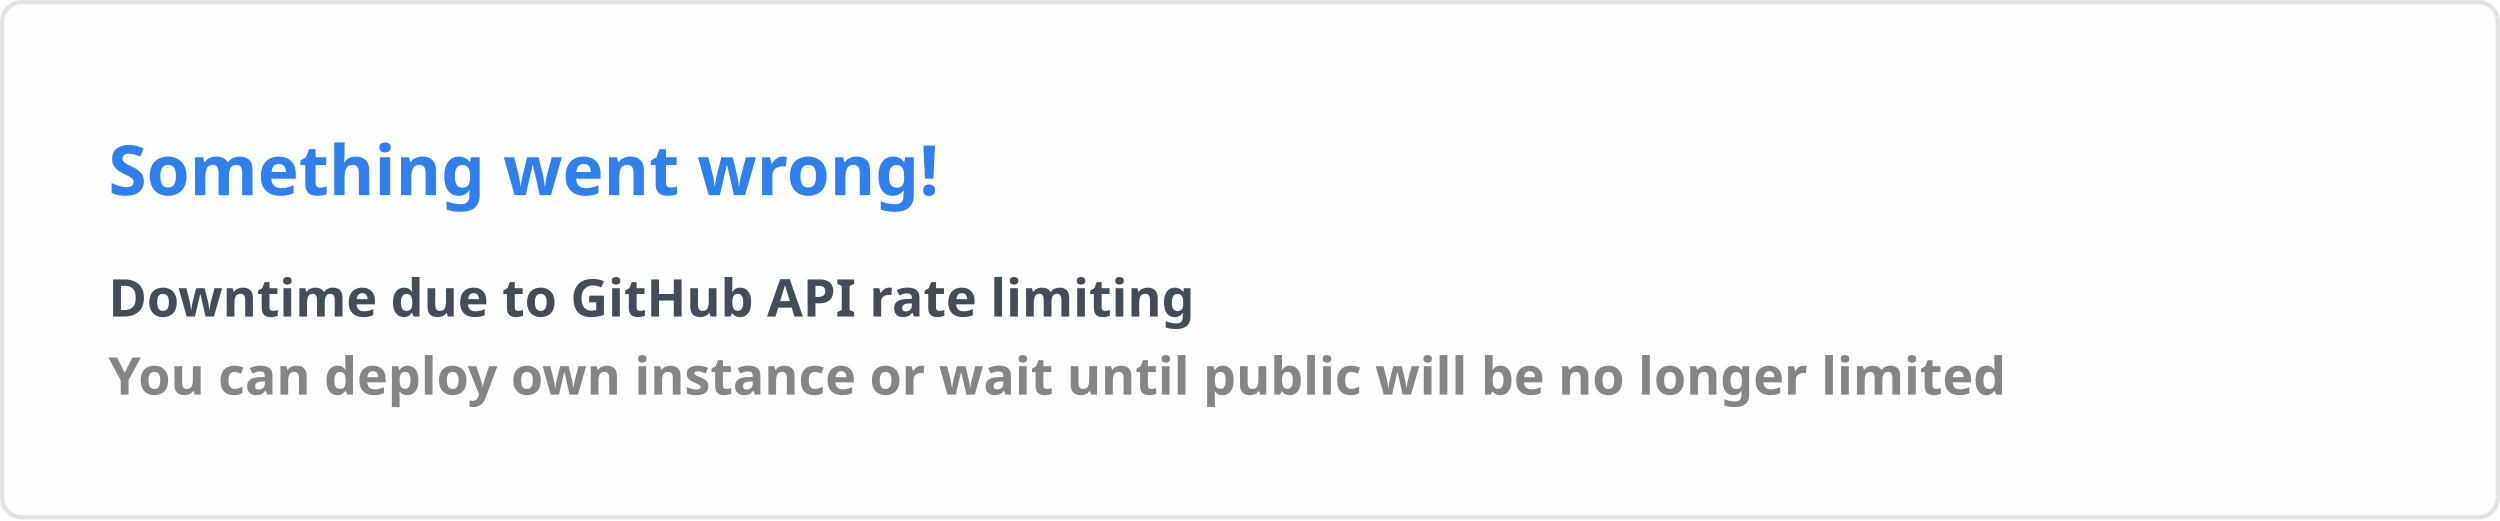
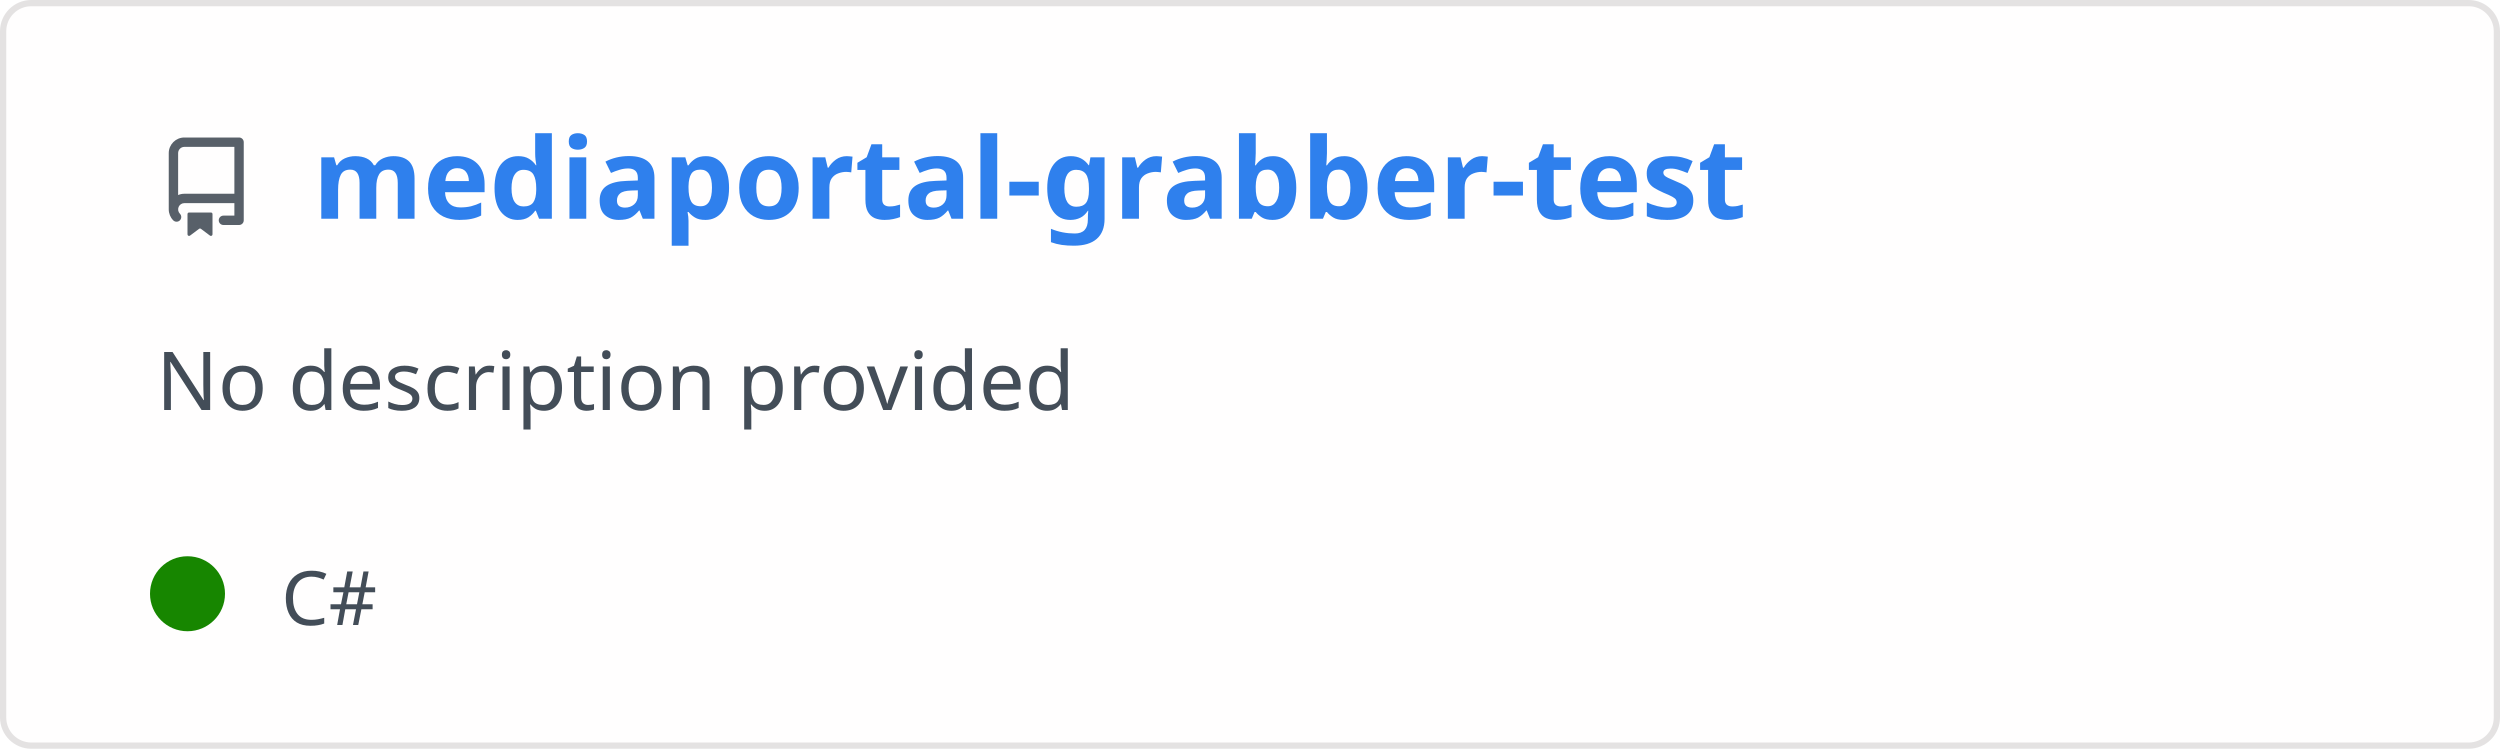
- <svg xmlns="http://www.w3.org/2000/svg" width="576.5" height="120" viewBox="0 0 576.5 120" fill="#fffefe">
+ <svg xmlns="http://www.w3.org/2000/svg" width="400" height="120" viewBox="0 0 400 120" fill="none" role="img" aria-labelledby="descId">
  <style>
-     .text { font: 600 16px 'Segoe UI', Ubuntu, Sans-Serif; fill: #2f80ed }
-     .small { font: 600 12px 'Segoe UI', Ubuntu, Sans-Serif; fill: #434d58 }
-     .gray { fill: #858585 }
-     </style>
-   <rect x="0.5" y="0.5" width="575.5" height="99%" rx="4.5" fill="#fffefe" stroke="#e4e2e2" />
-   <text x="25" y="45" class="text">Something went wrong!</text>
-   <text data-testid="message" x="25" y="55" class="text small">
-     <tspan x="25" dy="18">Downtime due to GitHub API rate limiting</tspan>
-     <tspan x="25" dy="18" class="gray">You can deploy own instance or wait until public will be no longer limited</tspan>
-   </text>
+           .header {
+             font: 600 18px 'Segoe UI', Ubuntu, Sans-Serif;
+             fill: #2f80ed;
+             animation: fadeInAnimation 0.8s ease-in-out forwards;
+           }
+           @supports(-moz-appearance: auto) {
+             /* Selector detects Firefox */
+             .header { font-size: 15.5px; }
+           }
+           
+     .description { font: 400 13px 'Segoe UI', Ubuntu, Sans-Serif; fill: #434d58 }
+     .gray { font: 400 12px 'Segoe UI', Ubuntu, Sans-Serif; fill: #434d58 }
+     .icon { fill: #586069 }
+     .badge { font: 600 11px 'Segoe UI', Ubuntu, Sans-Serif; }
+     .badge rect { opacity: 0.2 }
+   
+ 
+           
+       /* Animations */
+       @keyframes scaleInAnimation {
+         from {
+           transform: translate(-5px, 5px) scale(0);
+         }
+         to {
+           transform: translate(-5px, 5px) scale(1);
+         }
+       }
+       @keyframes fadeInAnimation {
+         from {
+           opacity: 0;
+         }
+         to {
+           opacity: 1;
+         }
+       }
+     
+           * { animation-duration: 0s !important; animation-delay: 0s !important; }
+         </style>
+   <rect data-testid="card-bg" x="0.5" y="0.5" rx="4.5" height="99%" stroke="#e4e2e2" width="399" fill="#fffefe" stroke-opacity="1" />
+   <g data-testid="card-title" transform="translate(25, 35)">
+     <g transform="translate(0, 0)">
+       <svg class="icon" x="0" y="-13" viewBox="0 0 16 16" version="1.1" width="16" height="16">
+         <path fill-rule="evenodd" d="M2 2.5A2.5 2.5 0 014.5 0h8.75a.75.75 0 01.75.75v12.5a.75.75 0 01-.75.75h-2.5a.75.75 0 110-1.5h1.75v-2h-8a1 1 0 00-.714 1.7.75.75 0 01-1.072 1.05A2.495 2.495 0 012 11.5v-9zm10.5-1V9h-8c-.356 0-.694.074-1 .208V2.5a1 1 0 011-1h8zM5 12.25v3.25a.25.25 0 00.4.2l1.45-1.087a.25.25 0 01.3 0L8.6 15.7a.25.25 0 00.4-.2v-3.25a.25.25 0 00-.25-.25h-3.5a.25.25 0 00-.25.25z" />
+       </svg>
+     </g>
+     <g transform="translate(25, 0)">
+       <text x="0" y="0" class="header" data-testid="header">mediaportal-grabber-test</text>
+     </g>
+   </g>
+   <g data-testid="main-card-body" transform="translate(0, 55)">
+     <text class="description" x="25" y="-5">
+       <tspan dy="1.2em" x="25">No description provided</tspan>
+     </text>
+     <g transform="translate(30, 45)">
+       <g transform="translate(0, 0)">
+         <g data-testid="primary-lang">
+           <circle data-testid="lang-color" cx="0" cy="-5" r="6" fill="#178600" />
+           <text data-testid="lang-name" class="gray" x="15">C#</text>
+         </g>
+       </g>
+     </g>
+   </g>
</svg>
